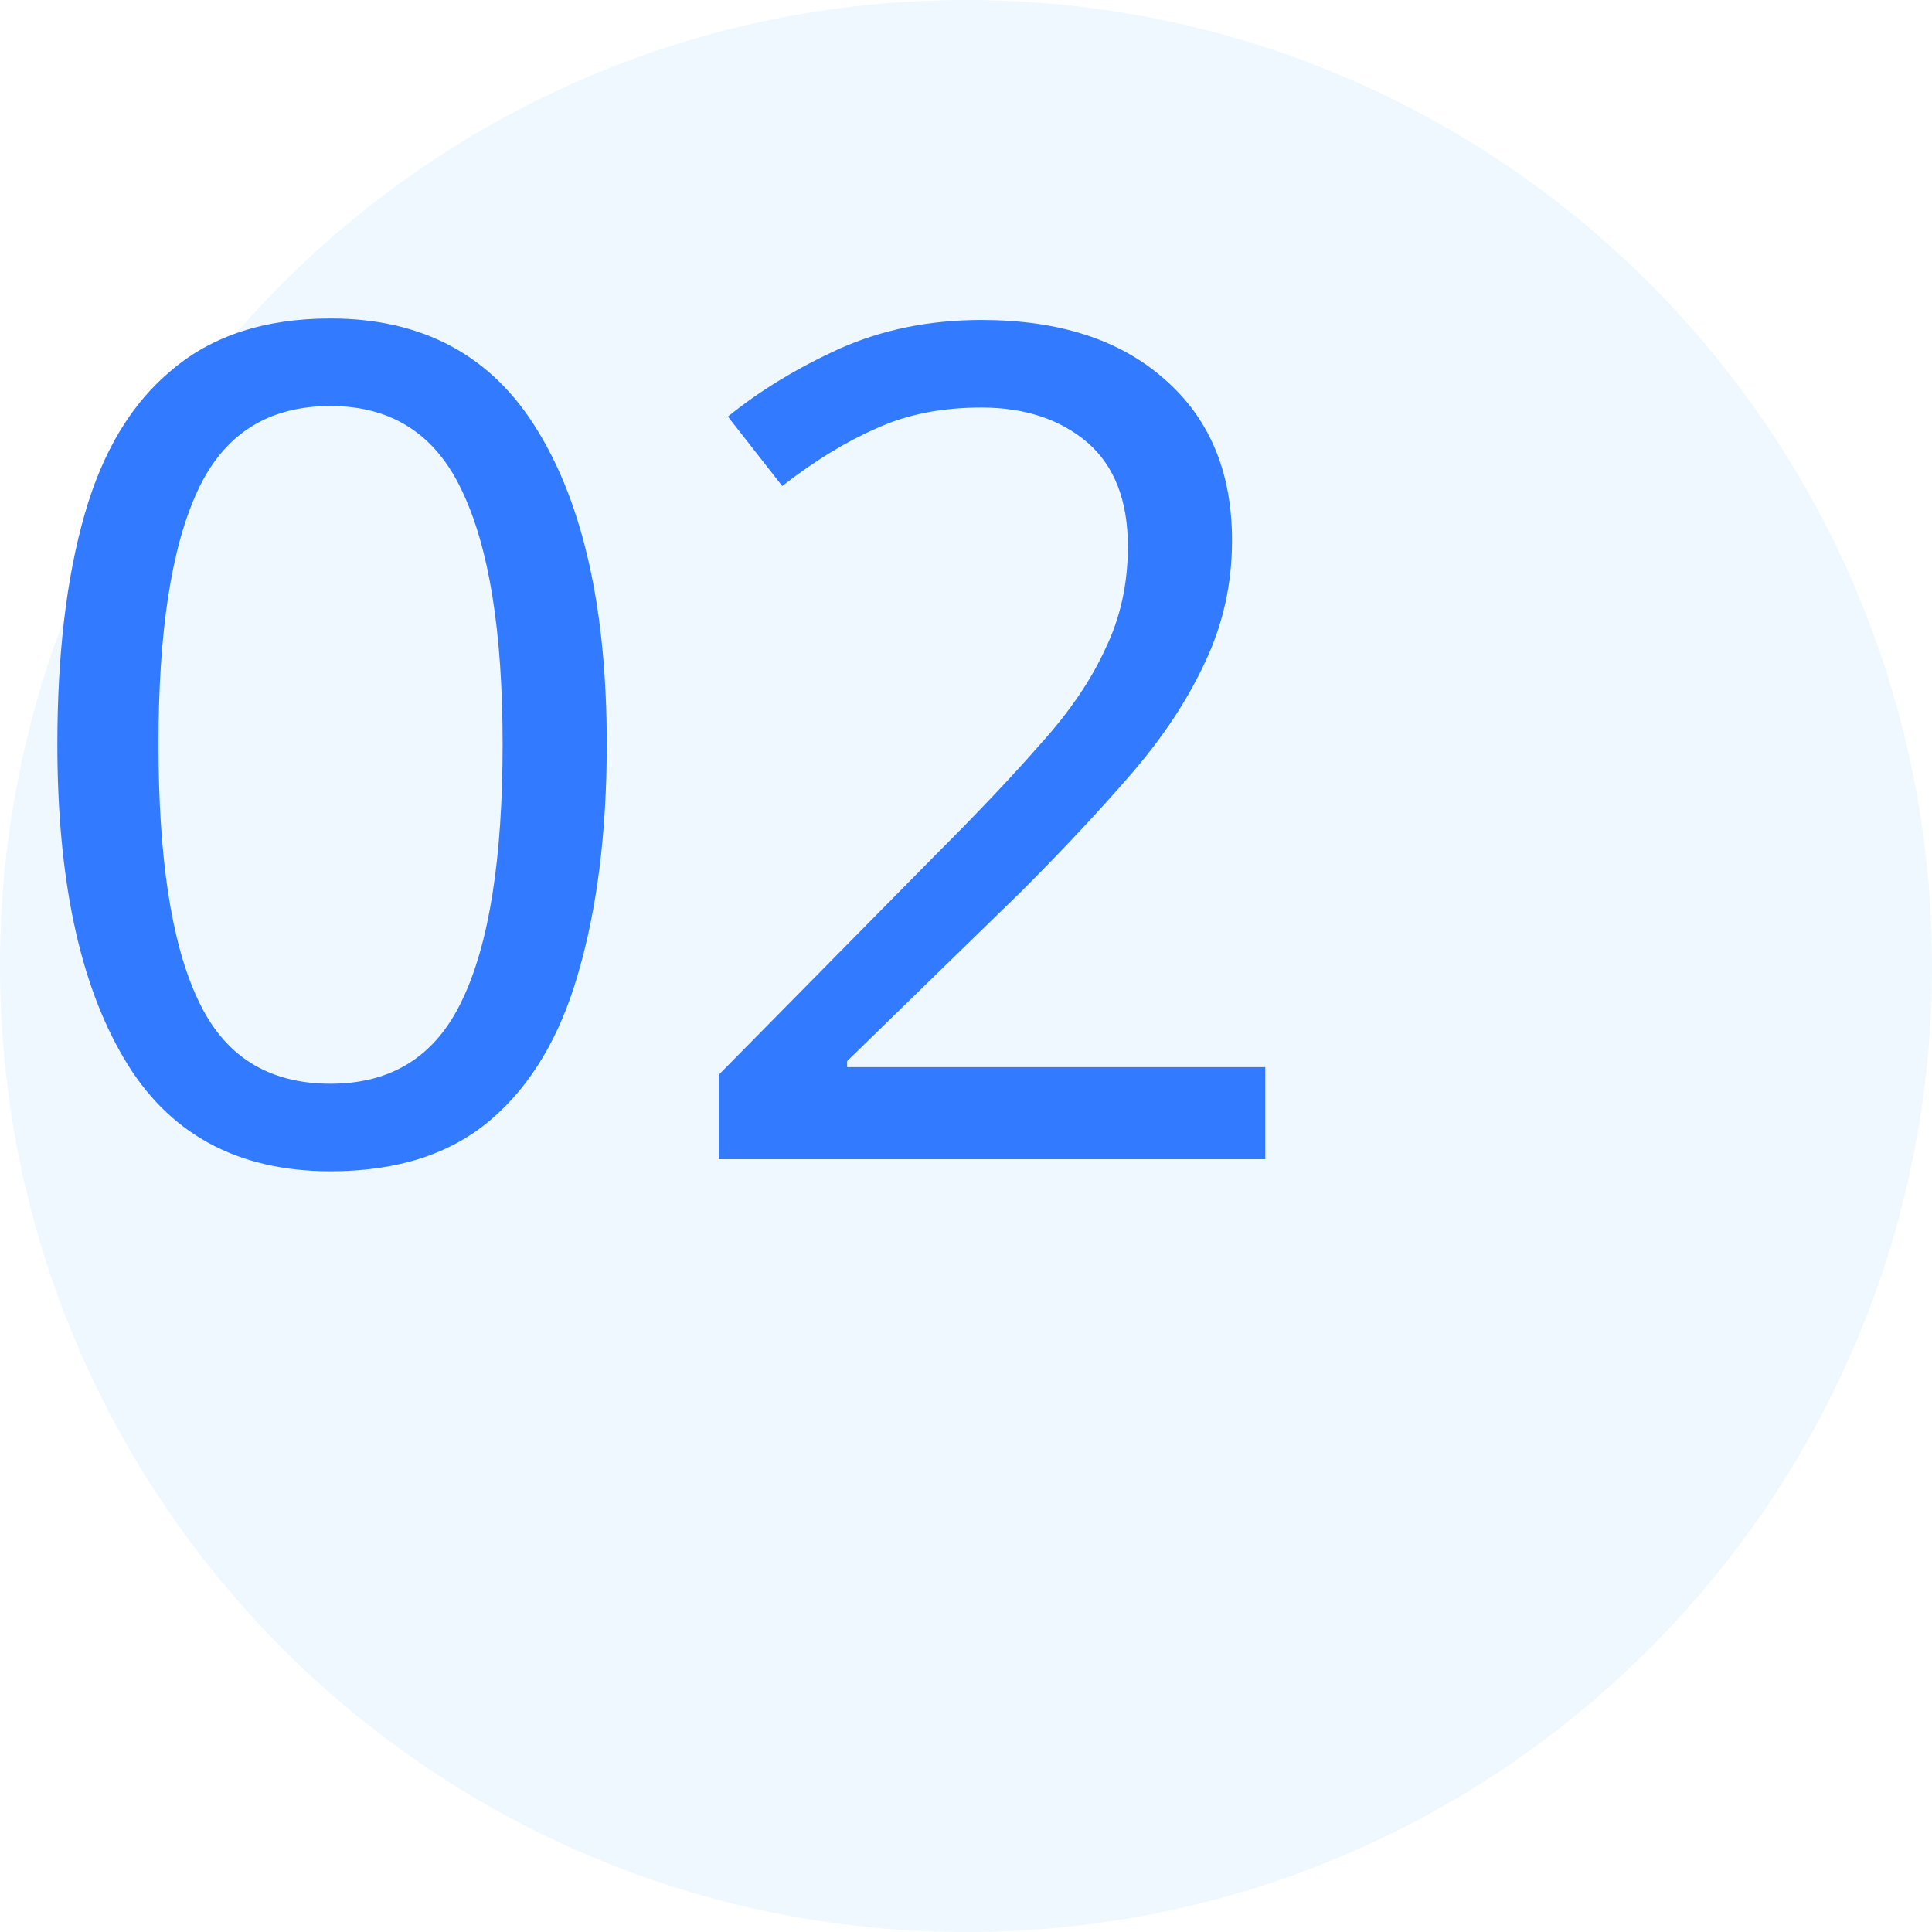
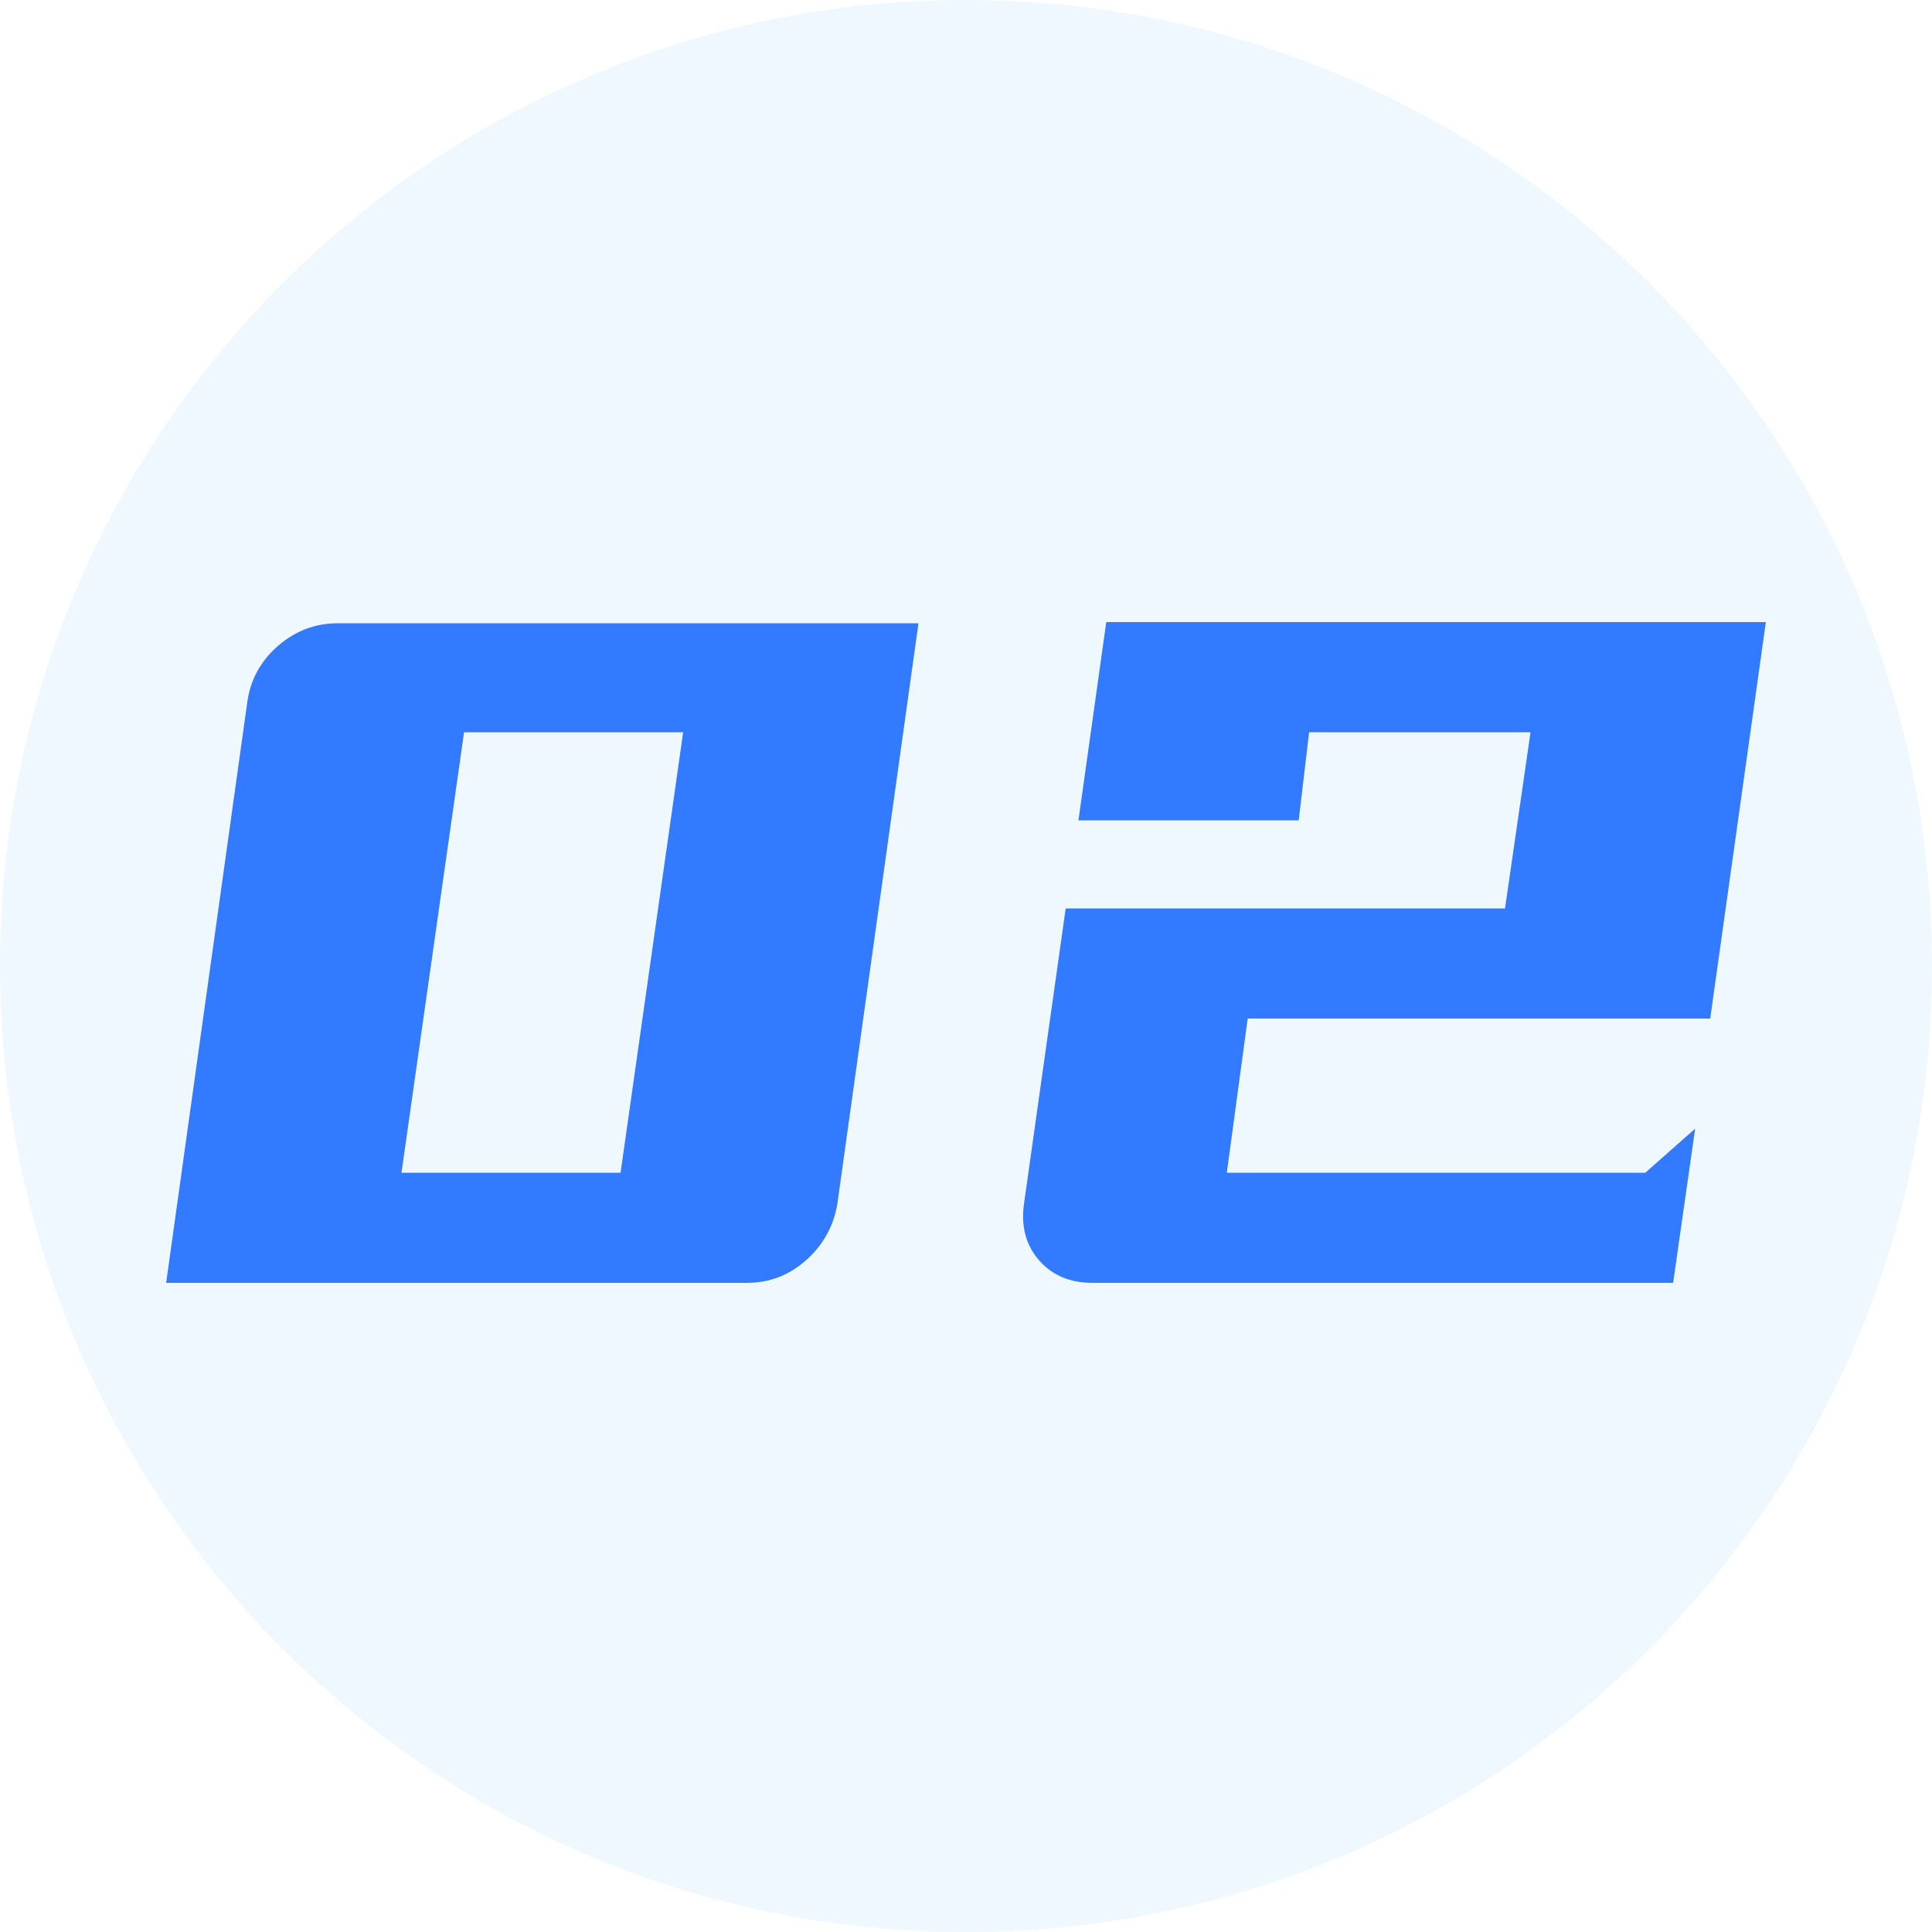
<svg xmlns="http://www.w3.org/2000/svg" width="20" height="20" viewBox="0 0 20 20">
  <g fill="none" fill-rule="evenodd">
    <rect width="20" height="20" fill="#EFF8FF" rx="10" />
-     <text fill="#327AFF" font-family="YouSheBiaoTiHei" font-size="12">
-       <tspan x="0" y="12">02</tspan>
-     </text>
+     <path fill="#327AFF" fill-rule="nonzero" d="M7.732,13.28 C7.964,13.28 8.168,13.202 8.344,13.046 C8.52,12.89 8.628,12.696 8.668,12.464 L8.668,12.464 L9.508,6.452 L3.496,6.452 C3.264,6.452 3.058,6.53 2.878,6.686 C2.698,6.842 2.592,7.036 2.56,7.268 L2.56,7.268 L1.72,13.28 L7.732,13.28 Z M6.424,12.14 L4.156,12.14 L4.804,7.58 L7.072,7.58 L6.424,12.14 Z M17.32,13.28 L17.548,11.684 L17.032,12.14 L12.7,12.14 L12.916,10.544 L17.704,10.544 L18.28,6.44 L11.452,6.44 L11.164,8.492 L13.444,8.492 L13.552,7.58 L15.844,7.58 L15.58,9.404 L11.032,9.404 L10.6,12.464 C10.568,12.696 10.62,12.89 10.756,13.046 C10.892,13.202 11.076,13.28 11.308,13.28 L11.308,13.28 L17.32,13.28 Z" />
  </g>
</svg>
